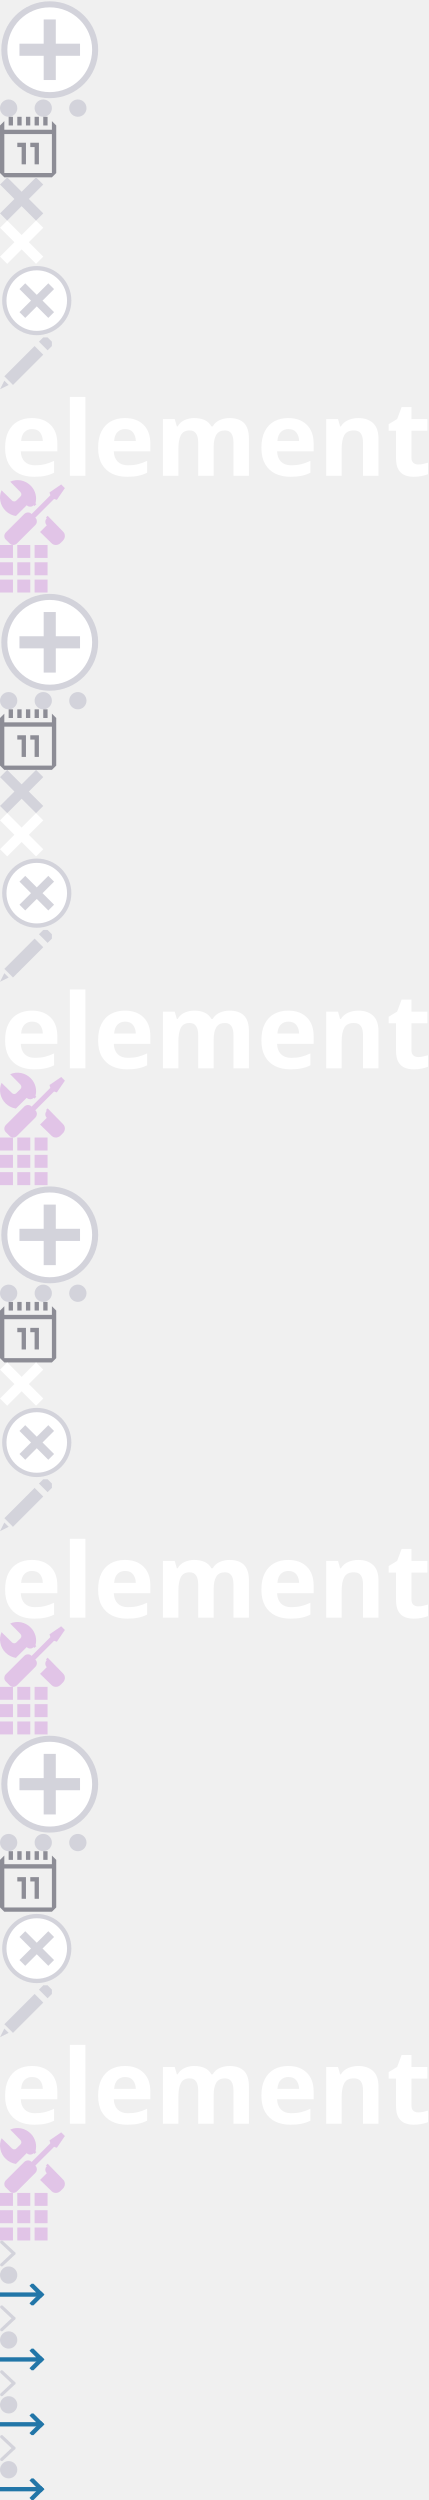
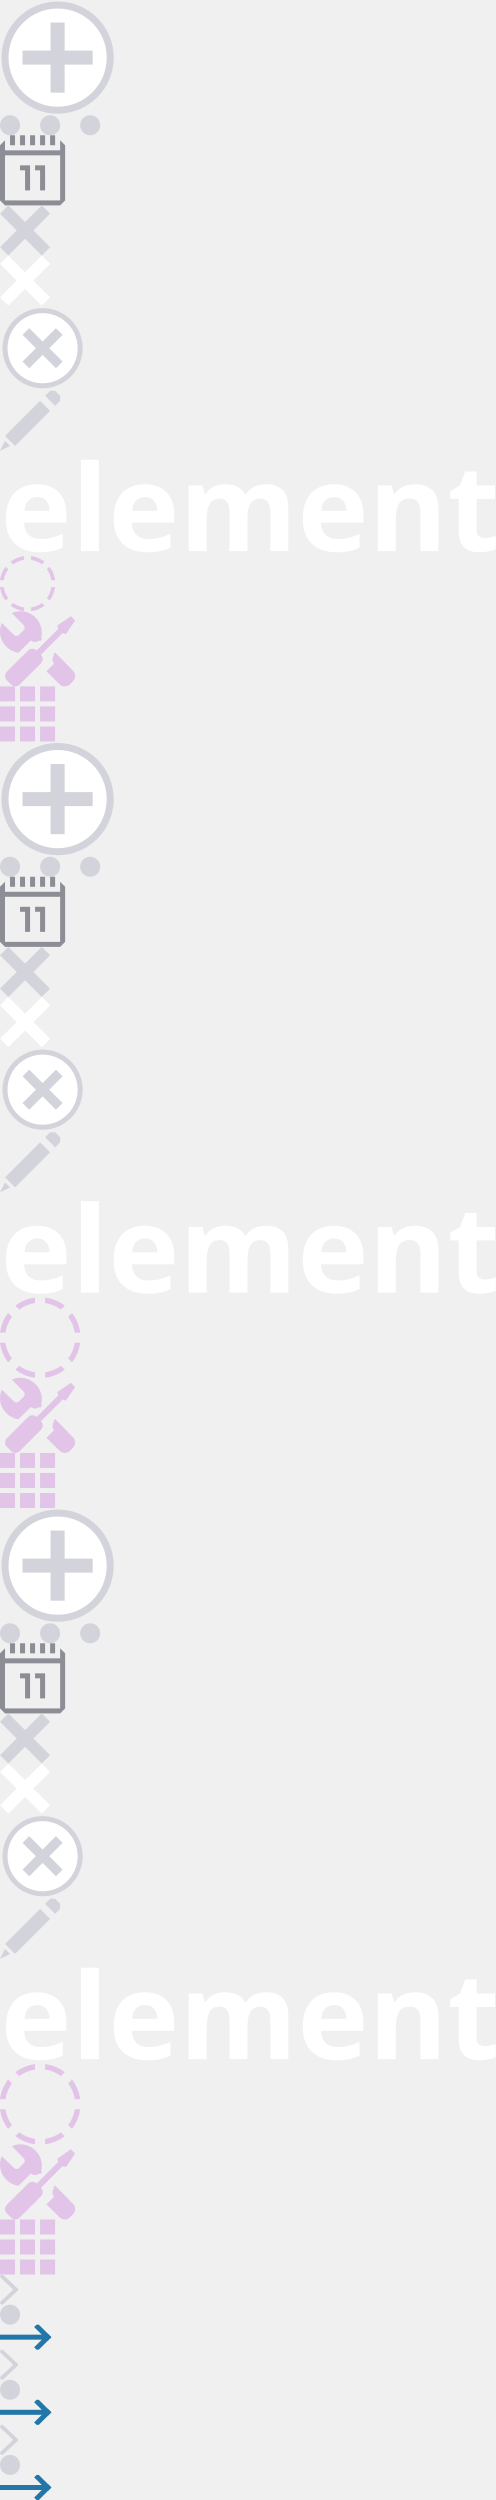
- <svg xmlns="http://www.w3.org/2000/svg" width="99" height="578" viewBox="0 0 99 578">
+ <svg xmlns="http://www.w3.org/2000/svg" width="99" height="499" viewBox="0 0 99 499">
  <svg width="23" height="23" viewBox="0 0 23 23" id="addBtn" y="0">
    <g transform="translate(1 1)" fill="none" fill-rule="evenodd">
      <circle stroke="#D3D3DB" stroke-width="1.4" fill="#FFF" cx="10.5" cy="10.5" r="10.5" />
      <g transform="translate(3.5 3.5)" fill="#D3D3DB">
        <path d="M5.6 0h2.8v14H5.6z" />
        <path d="M0 5.6h14v2.8H0z" />
      </g>
    </g>
  </svg>
  <svg width="20" height="4" viewBox="0 0 20 4" id="buttonDotts" y="23">
    <g fill="#D3D3DB" fill-rule="evenodd">
      <circle cx="2" cy="2" r="2" />
      <circle cx="10" cy="2" r="2" />
      <circle cx="18" cy="2" r="2" />
    </g>
  </svg>
  <svg width="13" height="14" viewBox="0 0 13 14" id="calendarIcon" y="27">
    <path d="M5 1V0H4v2h1V1zM3 1V0H2v2h1V1zm8 0V0h-1v2h1V1zM9 1V0H8v2h1V1zM7 1V0H6v2h1V1zM4 6v1h1v4h1V6H4zm3 0v1h1v4h1V6H7zM0 2v11l1 1h11l1-1V2l-1-1v2H1V1L0 2zm1 11V4h11v9H1z" fill="#8D8D96" fill-rule="evenodd" />
  </svg>
  <svg width="10" height="10" viewBox="0 0 10 10" id="closeBtn10" y="41">
    <path d="M0 1.667L3.333 5 0 8.333 1.667 10 5 6.667 8.333 10 10 8.333 6.667 5 10 1.667 8.333 0 5 3.333 1.667 0 0 1.667z" fill="#D3D3DB" fill-rule="evenodd" />
  </svg>
  <svg width="10" height="10" viewBox="0 0 10 10" id="closeButton" y="51">
    <path d="M0 1.667L3.333 5 0 8.333 1.667 10 5 6.667 8.333 10 10 8.333 6.667 5 10 1.667 8.333 0 5 3.333 1.667 0 0 1.667z" fill="#FFF" fill-rule="evenodd" />
  </svg>
  <svg width="17" height="17" viewBox="0 0 17 17" id="deleteBtn" y="61">
    <g transform="translate(1 1)" fill="none" fill-rule="evenodd">
      <circle stroke="#D3D3DB" fill="#FFF" cx="7.5" cy="7.5" r="7.5" />
      <path d="M3.5 4.833L6.167 7.5 3.5 10.167 4.833 11.5 7.5 8.833l2.667 2.667 1.333-1.333L8.833 7.5 11.5 4.833 10.167 3.5 7.5 6.167 4.833 3.5 3.5 4.833z" fill="#D3D3DB" />
    </g>
  </svg>
  <svg width="12" height="12" viewBox="0 0 12 12" id="editButton" y="78">
    <path d="M1 9l2 2 7-7-2-2-7 7zm10-6l1-1V1l-1-1h-1L9 1l2 2zM1 10l-1 2 2-1-1-1z" fill="#D3D3DB" fill-rule="evenodd" />
  </svg>
  <svg width="99" height="21" viewBox="0 0 99 21" id="logoTop" y="90">
    <text transform="translate(-71 -3)" font-weight="bold" font-family="Lucida Grande" fill="#FFF" font-size="24" fill-rule="evenodd">
      <tspan x="71.1" y="23">element</tspan>
    </text>
  </svg>
-   <svg width="15" height="15" viewBox="0 0 15 15" id="sidebarSettings" y="111">
+   <svg width="11" height="11" viewBox="0 0 11 11" id="sidebarExtansion" y="111">
+     <path d="M2.113 9.885c.762.595 1.69.99 2.694 1.115v-.748c-.803-.118-1.544-.43-2.16-.894l-.534.527zM6.193 11c1.004-.125 1.932-.52 2.694-1.115l-.533-.527c-.617.464-1.358.776-2.16.894V11zm3.692-2.113c.595-.762.99-1.69 1.115-2.694h-.748c-.118.803-.43 1.544-.894 2.16l.527.534zm-.998-7.78C8.125.52 7.197.126 6.193 0v.748c.803.118 1.544.43 2.16.894l.534-.534zM4.807 0C3.803.125 2.875.52 2.113 1.108l.533.534c.617-.464 1.358-.776 2.16-.894V0zM1.115 2.113C.52 2.875.125 3.803 0 4.807h.748c.118-.803.43-1.544.894-2.16l-.527-.534zm9.137 2.694H11c-.125-1.004-.52-1.932-1.115-2.694l-.527.533c.464.617.776 1.358.894 2.16zM.748 6.193H0c.125 1.004.52 1.932 1.115 2.694l.527-.533c-.464-.617-.776-1.358-.894-2.16z" fill="#E1C4E7" fill-rule="evenodd" />
+   </svg>
+   <svg width="15" height="15" viewBox="0 0 15 15" id="sidebarSettings" y="122">
    <g fill="#E1C4E7" fill-rule="evenodd">
      <path d="M5.59 7.855l-4.216 4.213c-.474.476-.503 1.214-.058 1.66l.958.962c.444.437 1.18.408 1.653-.06l4.226-4.222c.474-.476.493-1.214.058-1.66l-.057-.05 4.342-4.34.648.205L15 1.853 14.15 1l-2.71 1.854.195.66-4.333 4.33-.048-.048c-.445-.446-1.19-.417-1.663.06z" />
      <path d="M7.978 5.997l.42-.433-.19-.19c.36-1.37.02-2.9-1.042-4.026-1.293-1.35-3.238-1.7-4.812-.986L4.73 2.777c.27.28.28.724.01.996l-.972.966c-.26.27-.712.26-.983-.01L.36 2.353c-.712 1.58-.36 3.522.992 4.81.672.634 1.484 1.016 2.326 1.137l2.495-2.484c.452.442 1.173.442 1.624 0l.18.18zm1.283 5.997l2.677 2.617c.56.544 1.483.514 2.055-.06l.55-.553c.582-.584.613-1.5.07-2.063L11.016 8.25l-.39.393.19.18c-.452.444-.452 1.18 0 1.622l-1.554 1.55z" />
    </g>
  </svg>
-   <svg width="11" height="11" viewBox="0 0 11 11" id="sidebarTable" y="126">
+   <svg width="11" height="11" viewBox="0 0 11 11" id="sidebarTable" y="137">
    <g fill="#E1C4E7" fill-rule="evenodd">
      <path d="M0 0h3v3H0zM0 4h3v3H0zM0 8h3v3H0zM4 0h3v3H4zM4 4h3v3H4zM4 8h3v3H4zM8 0h3v3H8zM8 4h3v3H8zM8 8h3v3H8z" />
    </g>
  </svg>
-   <svg width="99" height="426" viewBox="0 0 99 426" id="sprite" y="137">
+   <svg width="99" height="336" viewBox="0 0 99 336" id="sprite" y="148">
    <svg width="23" height="23" viewBox="0 0 23 23">
      <g transform="translate(1 1)" fill="none" fill-rule="evenodd">
        <circle stroke="#D3D3DB" stroke-width="1.4" fill="#FFF" cx="10.5" cy="10.5" r="10.5" />
        <g transform="translate(3.5 3.5)" fill="#D3D3DB">
          <path d="M5.6 0h2.8v14H5.6z" />
          <path d="M0 5.6h14v2.8H0z" />
        </g>
      </g>
    </svg>
    <svg width="20" height="4" viewBox="0 0 20 4" y="23">
      <g fill="#D3D3DB" fill-rule="evenodd">
        <circle cx="2" cy="2" r="2" />
        <circle cx="10" cy="2" r="2" />
        <circle cx="18" cy="2" r="2" />
      </g>
    </svg>
    <svg width="13" height="14" viewBox="0 0 13 14" y="27">
      <path d="M5 1V0H4v2h1V1zM3 1V0H2v2h1V1zm8 0V0h-1v2h1V1zM9 1V0H8v2h1V1zM7 1V0H6v2h1V1zM4 6v1h1v4h1V6H4zm3 0v1h1v4h1V6H7zM0 2v11l1 1h11l1-1V2l-1-1v2H1V1L0 2zm1 11V4h11v9H1z" fill="#8D8D96" fill-rule="evenodd" />
    </svg>
    <svg width="10" height="10" viewBox="0 0 10 10" y="41">
      <path d="M0 1.667L3.333 5 0 8.333 1.667 10 5 6.667 8.333 10 10 8.333 6.667 5 10 1.667 8.333 0 5 3.333 1.667 0 0 1.667z" fill="#D3D3DB" fill-rule="evenodd" />
    </svg>
    <svg width="10" height="10" viewBox="0 0 10 10" y="51">
      <path d="M0 1.667L3.333 5 0 8.333 1.667 10 5 6.667 8.333 10 10 8.333 6.667 5 10 1.667 8.333 0 5 3.333 1.667 0 0 1.667z" fill="#FFF" fill-rule="evenodd" />
    </svg>
    <svg width="17" height="17" viewBox="0 0 17 17" y="61">
      <g transform="translate(1 1)" fill="none" fill-rule="evenodd">
        <circle stroke="#D3D3DB" fill="#FFF" cx="7.5" cy="7.5" r="7.5" />
        <path d="M3.5 4.833L6.167 7.5 3.5 10.167 4.833 11.5 7.5 8.833l2.667 2.667 1.333-1.333L8.833 7.5 11.5 4.833 10.167 3.5 7.5 6.167 4.833 3.5 3.5 4.833z" fill="#D3D3DB" />
      </g>
    </svg>
    <svg width="12" height="12" viewBox="0 0 12 12" y="78">
      <path d="M1 9l2 2 7-7-2-2-7 7zm10-6l1-1V1l-1-1h-1L9 1l2 2zM1 10l-1 2 2-1-1-1z" fill="#D3D3DB" fill-rule="evenodd" />
    </svg>
    <svg width="99" height="21" viewBox="0 0 99 21" y="90">
      <text transform="translate(-71 -3)" font-weight="bold" font-family="Lucida Grande" fill="#FFF" font-size="24" fill-rule="evenodd">
        <tspan x="71.1" y="23">element</tspan>
      </text>
    </svg>
-     <svg width="15" height="15" viewBox="0 0 15 15" y="111">
+     <svg width="16" height="16" viewBox="0 0 16 16" y="111">
+       <path d="M3.073 14.378c1.108.866 2.458 1.44 3.92 1.622v-1.088c-1.17-.17-2.247-.625-3.144-1.3l-.778.766zM9.008 16c1.46-.18 2.81-.756 3.92-1.622l-.777-.766c-.895.675-1.973 1.13-3.14 1.3V16zm5.37-3.073c.866-1.108 1.44-2.458 1.622-3.92h-1.088c-.17 1.17-.625 2.247-1.3 3.144l.766.778zm-1.45-11.315C11.818.756 10.468.182 9.008 0v1.088c1.167.17 2.245.625 3.142 1.3l.777-.776zM6.99 0C5.53.18 4.18.756 3.07 1.612l.777.776c.896-.675 1.974-1.13 3.142-1.3V0zM1.62 3.073C.756 4.18.182 5.53 0 6.993h1.088c.17-1.17.625-2.247 1.3-3.144l-.766-.778zm13.29 3.92H16c-.18-1.462-.756-2.812-1.622-3.92l-.766.776c.675.895 1.13 1.973 1.3 3.14zM1.088 9.007H0c.18 1.46.756 2.81 1.622 3.92l.766-.777c-.675-.896-1.13-1.974-1.3-3.142z" fill="#E1C4E7" fill-rule="evenodd" />
+     </svg>
+     <svg width="15" height="15" viewBox="0 0 15 15" y="127">
      <g fill="#E1C4E7" fill-rule="evenodd">
        <path d="M5.59 7.855l-4.216 4.213c-.474.476-.503 1.214-.058 1.66l.958.962c.444.437 1.18.408 1.653-.06l4.226-4.222c.474-.476.493-1.214.058-1.66l-.056-.05 4.342-4.34.648.205L15 1.853 14.15 1l-2.71 1.854.195.66-4.333 4.33-.048-.048c-.445-.446-1.19-.417-1.663.06z" />
        <path d="M7.978 5.997l.42-.433-.19-.19c.36-1.37.02-2.9-1.042-4.026-1.293-1.35-3.238-1.7-4.812-.986L4.73 2.777c.27.28.28.724.01.996l-.972.966c-.26.27-.712.26-.983-.01L.36 2.352c-.712 1.58-.36 3.522.992 4.81.672.634 1.484 1.016 2.326 1.137l2.495-2.484c.452.442 1.173.442 1.624 0l.18.18zm1.283 5.997l2.678 2.617c.56.545 1.483.515 2.055-.06l.55-.552c.582-.584.613-1.5.07-2.063L11.016 8.25l-.39.393.19.18c-.452.444-.452 1.18 0 1.622l-1.554 1.55z" />
      </g>
    </svg>
-     <svg width="11" height="11" viewBox="0 0 11 11" y="126">
+     <svg width="11" height="11" viewBox="0 0 11 11" y="142">
      <path d="M0 0h3v3H0zm0 4h3v3H0zm0 4h3v3H0zm4-8h3v3H4zm0 4h3v3H4zm0 4h3v3H4zm4-8h3v3H8zm0 4h3v3H8zm0 4h3v3H8z" fill="#E1C4E7" fill-rule="evenodd" />
    </svg>
-     <svg width="99" height="274" viewBox="0 0 99 274" y="137">
+     <svg width="99" height="168" viewBox="0 0 99 168" y="153">
      <svg width="23" height="23" viewBox="0 0 23 23">
        <g transform="translate(1 1)" fill="none" fill-rule="evenodd">
          <circle stroke="#D3D3DB" stroke-width="1.4" fill="#FFF" cx="10.5" cy="10.5" r="10.5" />
          <g transform="translate(3.5 3.5)" fill="#D3D3DB">
            <path d="M5.6 0h2.8v14H5.6z" />
            <path d="M0 5.6h14v2.8H0z" />
          </g>
        </g>
      </svg>
      <svg width="20" height="4" viewBox="0 0 20 4" y="23">
        <g fill="#D3D3DB" fill-rule="evenodd">
          <circle cx="2" cy="2" r="2" />
          <circle cx="10" cy="2" r="2" />
          <circle cx="18" cy="2" r="2" />
        </g>
      </svg>
      <svg width="13" height="14" viewBox="0 0 13 14" y="27">
        <path d="M5 1V0H4v2h1V1zM3 1V0H2v2h1V1zm8 0V0h-1v2h1V1zM9 1V0H8v2h1V1zM7 1V0H6v2h1V1zM4 6v1h1v4h1V6H4zm3 0v1h1v4h1V6H7zM0 2v11l1 1h11l1-1V2l-1-1v2H1V1L0 2zm1 11V4h11v9H1z" fill="#8D8D96" fill-rule="evenodd" />
      </svg>
      <svg width="10" height="10" viewBox="0 0 10 10" y="41">
+         <path d="M0 1.667L3.333 5 0 8.333 1.667 10 5 6.667 8.333 10 10 8.333 6.667 5 10 1.667 8.333 0 5 3.333 1.667 0 0 1.667z" fill="#D3D3DB" fill-rule="evenodd" />
+       </svg>
+       <svg width="10" height="10" viewBox="0 0 10 10" y="51">
        <path d="M0 1.667L3.333 5 0 8.333 1.667 10 5 6.667 8.333 10 10 8.333 6.667 5 10 1.667 8.333 0 5 3.333 1.667 0 0 1.667z" fill="#FFF" fill-rule="evenodd" />
      </svg>
-       <svg width="17" height="17" viewBox="0 0 17 17" y="51">
+       <svg width="17" height="17" viewBox="0 0 17 17" y="61">
        <g transform="translate(1 1)" fill="none" fill-rule="evenodd">
          <circle stroke="#D3D3DB" fill="#FFF" cx="7.5" cy="7.5" r="7.5" />
          <path d="M3.5 4.833L6.167 7.5 3.5 10.167 4.833 11.5 7.5 8.833l2.667 2.667 1.333-1.333L8.833 7.5 11.5 4.833 10.167 3.5 7.5 6.167 4.833 3.5 3.5 4.833z" fill="#D3D3DB" />
        </g>
      </svg>
-       <svg width="12" height="12" viewBox="0 0 12 12" y="68">
+       <svg width="12" height="12" viewBox="0 0 12 12" y="78">
        <path d="M1 9l2 2 7-7-2-2-7 7zm10-6l1-1V1l-1-1h-1L9 1l2 2zM1 10l-1 2 2-1-1-1z" fill="#D3D3DB" fill-rule="evenodd" />
      </svg>
-       <svg width="99" height="21" viewBox="0 0 99 21" y="80">
+       <svg width="99" height="21" viewBox="0 0 99 21" y="90">
        <text transform="translate(-71 -3)" font-weight="bold" font-family="Lucida Grande" fill="#FFF" font-size="24" fill-rule="evenodd">
          <tspan x="71.1" y="23">element</tspan>
        </text>
      </svg>
-       <svg width="15" height="15" viewBox="0 0 15 15" y="101">
+       <svg width="16" height="16" viewBox="0 0 16 16" y="111">
+         <path d="M3.073 14.378c1.108.866 2.458 1.44 3.92 1.622v-1.088c-1.17-.17-2.247-.625-3.144-1.3l-.78.766zM9.008 16c1.46-.18 2.81-.756 3.92-1.622l-.777-.766c-.894.675-1.972 1.13-3.14 1.3V16zm5.37-3.073c.866-1.108 1.44-2.458 1.622-3.92h-1.088c-.17 1.17-.625 2.247-1.3 3.144l.766.78zm-1.45-11.315C11.818.756 10.468.182 9.008 0v1.088c1.167.17 2.245.625 3.142 1.3l.777-.776zM6.99 0C5.53.18 4.18.756 3.07 1.612l.777.776c.896-.675 1.974-1.13 3.142-1.3V0zM1.62 3.073C.756 4.18.182 5.53 0 6.993h1.088c.17-1.17.625-2.247 1.3-3.144l-.766-.78zm13.29 3.92H16c-.18-1.462-.756-2.812-1.622-3.92l-.766.776c.675.894 1.13 1.972 1.3 3.14zM1.088 9.007H0c.18 1.46.756 2.81 1.622 3.92l.766-.777c-.675-.896-1.13-1.974-1.3-3.142z" fill="#E1C4E7" fill-rule="evenodd" />
+       </svg>
+       <svg width="15" height="15" viewBox="0 0 15 15" y="127">
        <g fill="#E1C4E7" fill-rule="evenodd">
          <path d="M5.59 7.855l-4.216 4.213c-.474.476-.503 1.214-.058 1.66l.958.962c.444.437 1.18.408 1.653-.06l4.226-4.222c.474-.476.493-1.214.058-1.66l-.055-.05 4.342-4.34.648.205L15 1.853 14.15 1l-2.71 1.854.195.66-4.333 4.33-.048-.048c-.445-.446-1.19-.417-1.663.06z" />
          <path d="M7.978 5.997l.42-.433-.19-.19c.36-1.37.02-2.9-1.042-4.026-1.293-1.35-3.238-1.7-4.812-.986L4.73 2.777c.27.28.28.724.01.996l-.972.966c-.26.27-.712.26-.983-.01L.36 2.35c-.712 1.58-.36 3.522.992 4.81.672.634 1.484 1.016 2.326 1.137l2.495-2.485c.452.442 1.173.442 1.624 0l.18.18zm1.283 5.997l2.68 2.617c.56.546 1.482.516 2.054-.06l.55-.55c.582-.585.613-1.5.07-2.064L11.016 8.25l-.39.393.19.18c-.452.444-.452 1.18 0 1.622l-1.554 1.55z" />
        </g>
      </svg>
-       <svg width="11" height="11" viewBox="0 0 11 11" y="116">
+       <svg width="11" height="11" viewBox="0 0 11 11" y="142">
        <path d="M0 0h3v3H0zm0 4h3v3H0zm0 4h3v3H0zm4-8h3v3H4zm0 4h3v3H4zm0 4h3v3H4zm4-8h3v3H8zm0 4h3v3H8zm0 4h3v3H8z" fill="#E1C4E7" fill-rule="evenodd" />
      </svg>
-       <svg width="99" height="132" viewBox="0 0 99 132" y="127">
-         <svg width="23" height="23" viewBox="0 0 23 23">
-           <g transform="translate(1 1)" fill="none" fill-rule="evenodd">
-             <circle stroke="#D3D3DB" stroke-width="1.4" fill="#FFF" cx="10.5" cy="10.5" r="10.5" />
-             <g transform="translate(3.5 3.5)" fill="#D3D3DB">
-               <path d="M5.6 0h2.8v14H5.6z" />
-               <path d="M0 5.6h14v2.8H0z" />
-             </g>
-           </g>
-         </svg>
-         <svg width="20" height="4" viewBox="0 0 20 4" y="23">
-           <g fill="#D3D3DB" fill-rule="evenodd">
-             <circle cx="2" cy="2" r="2" />
-             <circle cx="10" cy="2" r="2" />
-             <circle cx="18" cy="2" r="2" />
-           </g>
-         </svg>
-         <svg width="13" height="14" viewBox="0 0 13 14" y="27">
-           <path d="M5 1V0H4v2h1V1zM3 1V0H2v2h1V1zm8 0V0h-1v2h1V1zM9 1V0H8v2h1V1zM7 1V0H6v2h1V1zM4 6v1h1v4h1V6H4zm3 0v1h1v4h1V6H7zM0 2v11l1 1h11l1-1V2l-1-1v2H1V1L0 2zm1 11V4h11v9H1z" fill="#8D8D96" fill-rule="evenodd" />
-         </svg>
-         <svg width="17" height="17" viewBox="0 0 17 17" y="41">
-           <g transform="translate(1 1)" fill="none" fill-rule="evenodd">
-             <circle stroke="#D3D3DB" fill="#FFF" cx="7.5" cy="7.5" r="7.5" />
-             <path d="M3.5 4.833L6.167 7.5 3.5 10.167 4.833 11.5 7.5 8.833l2.667 2.667 1.333-1.333L8.833 7.5 11.5 4.833 10.167 3.5 7.5 6.167 4.833 3.5 3.5 4.833z" fill="#D3D3DB" />
-           </g>
-         </svg>
-         <svg width="12" height="12" viewBox="0 0 12 12" y="58">
-           <path d="M1 9l2 2 7-7-2-2-7 7zm10-6l1-1V1l-1-1h-1L9 1l2 2zM1 10l-1 2 2-1-1-1z" fill="#D3D3DB" fill-rule="evenodd" />
-         </svg>
-         <svg width="99" height="21" viewBox="0 0 99 21" y="70">
-           <text transform="translate(-71 -3)" font-weight="bold" font-family="Lucida Grande" fill="#FFF" font-size="24" fill-rule="evenodd">
-             <tspan x="71.1" y="23">element</tspan>
-           </text>
-         </svg>
-         <svg width="15" height="15" viewBox="0 0 15 15" y="91">
-           <g fill="#E1C4E7" fill-rule="evenodd">
-             <path d="M5.59 7.855l-4.216 4.213c-.474.476-.503 1.214-.058 1.66l.958.962c.444.437 1.18.408 1.653-.06l4.226-4.222c.474-.476.493-1.214.058-1.66l-.054-.05 4.342-4.34.648.205L15 1.853 14.15 1l-2.71 1.854.195.66-4.333 4.33-.048-.048c-.445-.446-1.19-.417-1.663.06z" />
-             <path d="M7.978 5.997l.42-.433-.19-.19c.36-1.37.02-2.9-1.042-4.026-1.293-1.35-3.238-1.7-4.812-.986L4.73 2.777c.27.28.28.724.01.996l-.972.966c-.26.27-.712.26-.983-.01L.36 2.35c-.712 1.58-.36 3.522.992 4.81.672.634 1.484 1.016 2.326 1.137l2.495-2.485c.452.442 1.173.442 1.624 0l.18.18zm1.283 5.997l2.68 2.617c.56.547 1.483.517 2.055-.06l.55-.55c.582-.584.613-1.5.07-2.063l-3.6-3.687-.39.393.19.18c-.45.444-.45 1.18 0 1.622l-1.553 1.55z" />
-           </g>
-         </svg>
-         <svg width="11" height="11" viewBox="0 0 11 11" y="106">
-           <path d="M0 0h3v3H0zm0 4h3v3H0zm0 4h3v3H0zm4-8h3v3H4zm0 4h3v3H4zm0 4h3v3H4zm4-8h3v3H8zm0 4h3v3H8zm0 4h3v3H8z" fill="#E1C4E7" fill-rule="evenodd" />
-         </svg>
-         <svg width="4" height="6" viewBox="0 0 4 6" y="117">
-           <path d="M.4.375l2.828 2.652M.4 5.625l2.828-2.652" stroke-linecap="round" stroke="#D3D3DB" stroke-width=".75" fill="none" />
-         </svg>
-         <svg width="4" height="4" viewBox="0 0 4 4" y="123">
-           <circle cx="59" cy="8" r="2" transform="translate(-57 -6)" fill="#D3D3DB" fill-rule="evenodd" />
-         </svg>
-         <svg width="11" height="5" viewBox="0 0 11 5" y="127">
-           <g stroke-linecap="square" stroke="#2276A8" fill="none" fill-rule="evenodd">
-             <path d="M.5 2.5h8.042M7.52.48L9.543 2.5" stroke-linejoin="round" />
-             <path d="M7.52 4.52L9.543 2.5" />
-           </g>
-         </svg>
-       </svg>
-       <svg width="4" height="6" viewBox="0 0 4 6" y="259">
+       <svg width="4" height="6" viewBox="0 0 4 6" y="153">
        <path d="M.4.375l2.828 2.652M.4 5.625l2.828-2.652" stroke-linecap="round" stroke="#D3D3DB" stroke-width=".75" fill="none" />
      </svg>
-       <svg width="4" height="4" viewBox="0 0 4 4" y="265">
+       <svg width="4" height="4" viewBox="0 0 4 4" y="159">
        <circle cx="59" cy="8" r="2" transform="translate(-57 -6)" fill="#D3D3DB" fill-rule="evenodd" />
      </svg>
-       <svg width="11" height="5" viewBox="0 0 11 5" y="269">
+       <svg width="11" height="5" viewBox="0 0 11 5" y="163">
        <g stroke-linecap="square" stroke="#2276A8" fill="none" fill-rule="evenodd">
          <path d="M.5 2.5h8.042M7.52.48L9.543 2.5" stroke-linejoin="round" />
          <path d="M7.52 4.52L9.543 2.5" />
        </g>
      </svg>
    </svg>
-     <svg width="4" height="6" viewBox="0 0 4 6" y="411">
+     <svg width="4" height="6" viewBox="0 0 4 6" y="321">
      <path d="M.4.375l2.828 2.652M.4 5.625l2.828-2.652" stroke-linecap="round" stroke="#D3D3DB" stroke-width=".75" fill="none" fill-rule="evenodd" />
    </svg>
-     <svg width="4" height="4" viewBox="0 0 4 4" y="417">
+     <svg width="4" height="4" viewBox="0 0 4 4" y="327">
      <circle cx="59" cy="8" r="2" transform="translate(-57 -6)" fill="#D3D3DB" fill-rule="evenodd" />
    </svg>
-     <svg width="11" height="5" viewBox="0 0 11 5" y="421">
+     <svg width="11" height="5" viewBox="0 0 11 5" y="331">
      <g stroke-linecap="square" stroke="#2276A8" fill="none" fill-rule="evenodd">
        <path d="M.5 2.5h8.042M7.52.48L9.543 2.5" stroke-linejoin="round" />
        <path d="M7.52 4.52L9.543 2.5" />
      </g>
    </svg>
  </svg>
-   <svg width="4" height="6" viewBox="0 0 4 6" id="topBreadcrumbArrow" y="563">
+   <svg width="4" height="6" viewBox="0 0 4 6" id="topBreadcrumbArrow" y="484">
    <g stroke-linecap="round" stroke="#D3D3DB" stroke-width=".75" fill="none" fill-rule="evenodd">
      <path d="M.4.375l2.828 2.652M.4 5.625l2.828-2.652" />
    </g>
  </svg>
-   <svg width="4" height="4" viewBox="0 0 4 4" id="topUserCircDelim" y="569">
+   <svg width="4" height="4" viewBox="0 0 4 4" id="topUserCircDelim" y="490">
    <circle cx="59" cy="8" r="2" transform="translate(-57 -6)" fill="#D3D3DB" fill-rule="evenodd" />
  </svg>
-   <svg width="11" height="5" viewBox="0 0 11 5" id="topUserLogOutArr" y="573">
+   <svg width="11" height="5" viewBox="0 0 11 5" id="topUserLogOutArr" y="494">
    <g stroke-linecap="square" stroke="#2276A8" fill="none" fill-rule="evenodd">
      <path d="M.5 2.5h8.042M7.52.48L9.543 2.5" stroke-linejoin="round" />
      <path d="M7.52 4.52L9.543 2.5" />
    </g>
  </svg>
</svg>
